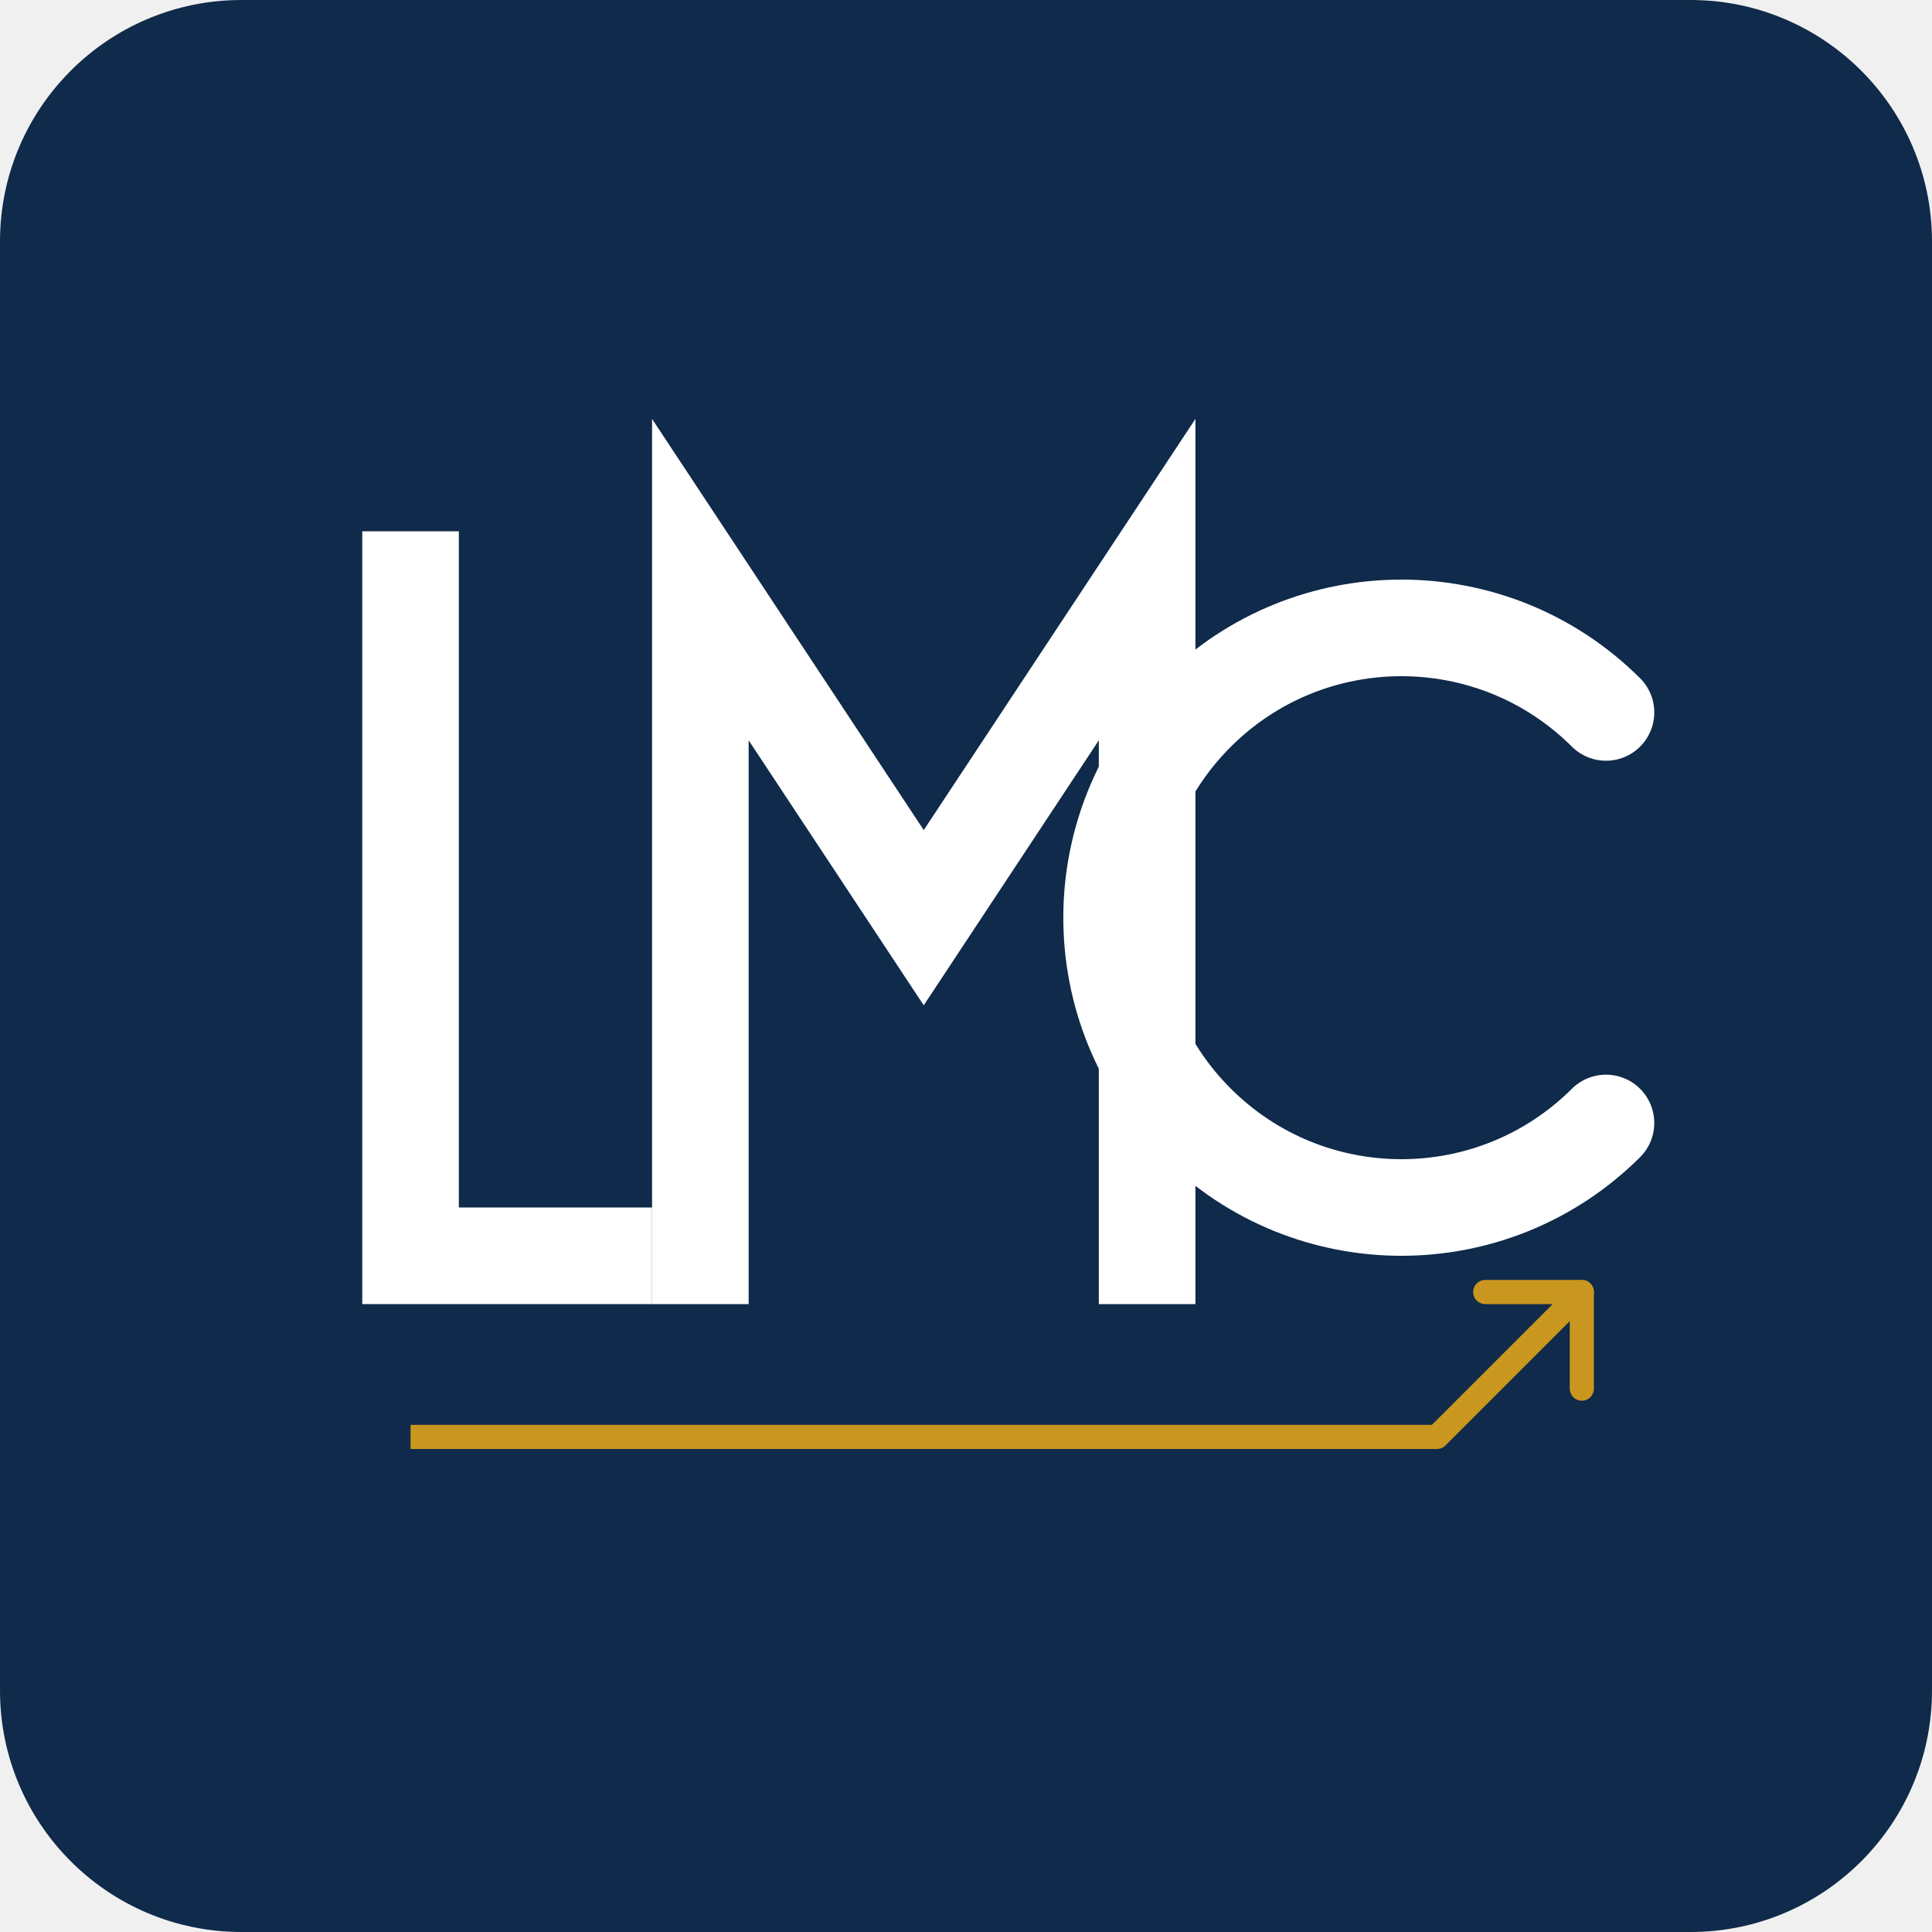
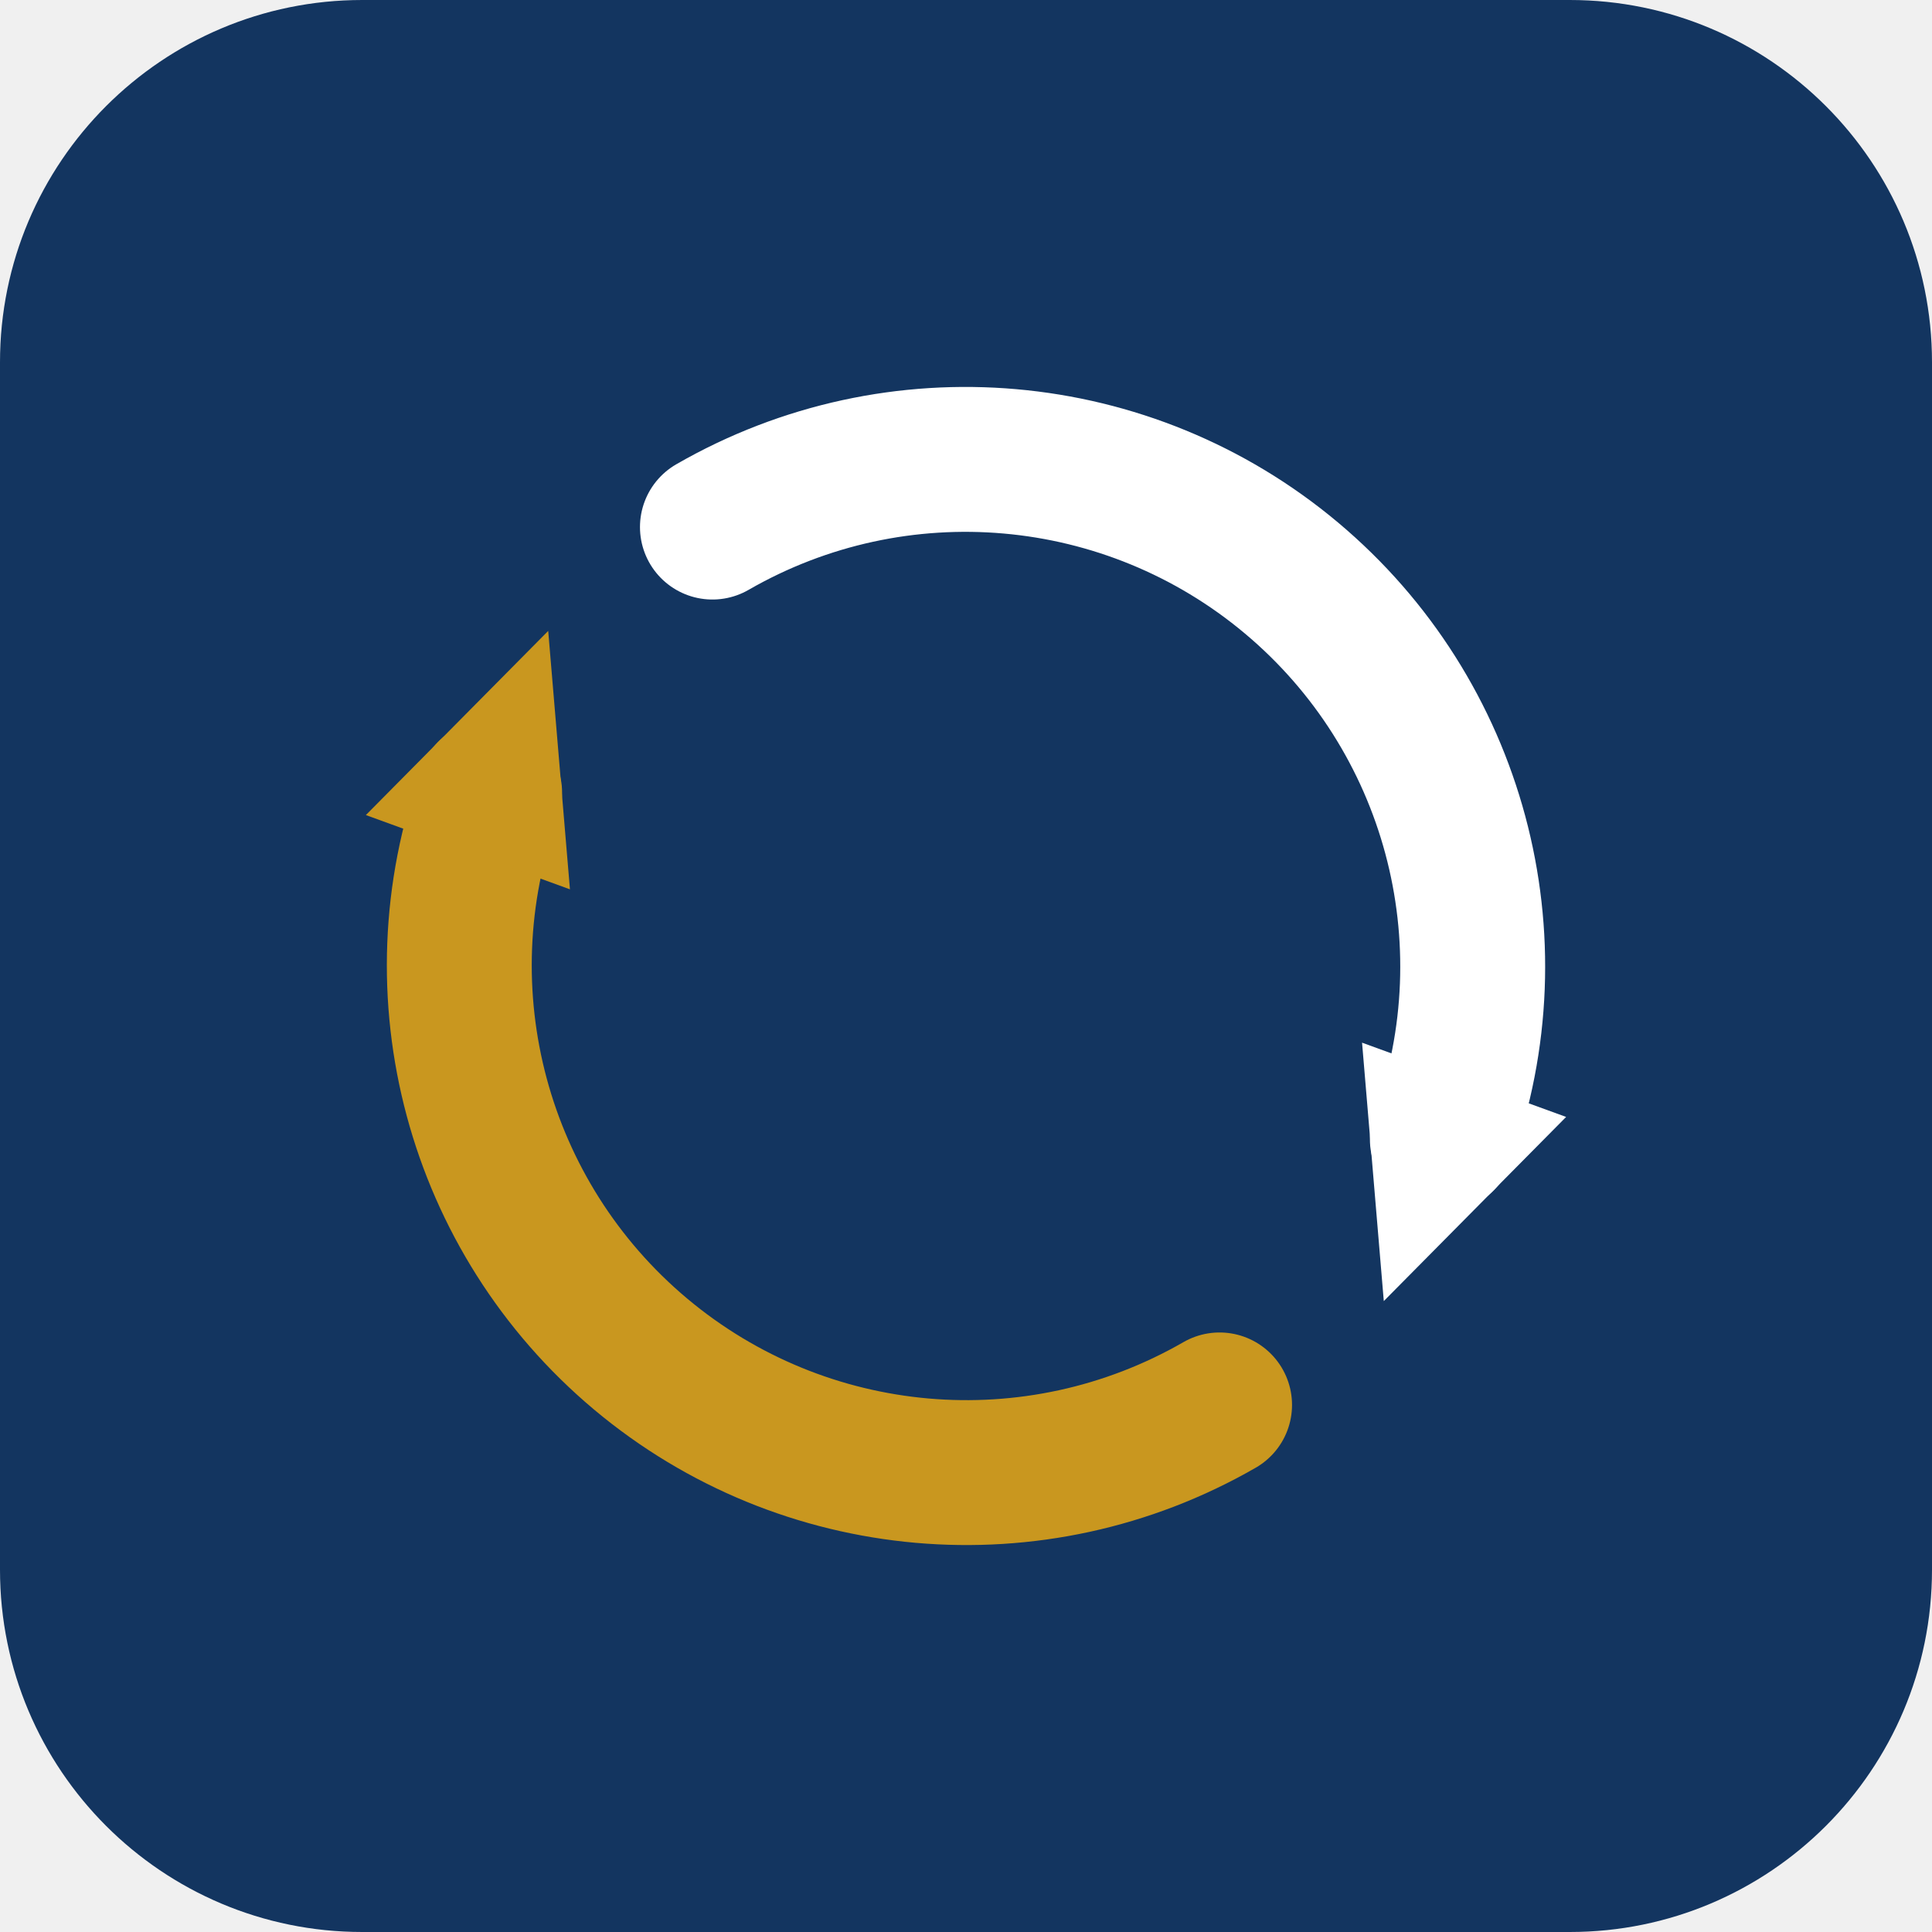
<svg xmlns="http://www.w3.org/2000/svg" viewBox="0 0 320 320">
-   <rect width="320" height="320" rx="40" fill="#0f2a4a" />
-   <g fill="none" stroke="#ffffff" stroke-width="16" stroke-linecap="square" stroke-linejoin="miter">
-     <path d="M68 96 L68 208 L100 208" />
-     <path d="M116 208 L116 96 L153 152 L190 96 L190 208" />
-   </g>
-   <path d="M266 118 A48 48 0 1 0 266 186" fill="none" stroke="#ffffff" stroke-width="16" stroke-linecap="round" />
-   <line x1="68" y1="238" x2="238" y2="238" stroke="#c9971f" stroke-width="4" />
-   <path d="M238 238 L262 214" stroke="#c9971f" stroke-width="4" stroke-linecap="round" />
-   <path d="M246 214 L262 214 L262 230" fill="none" stroke="#c9971f" stroke-width="4" stroke-linecap="round" stroke-linejoin="round" />
+   <rect width="320" height="320" rx="60" fill="#133560" />
+   <path d="M 118.0 87.3 A 84 84 0 0 1 238.9 188.7" fill="none" stroke="#ffffff" stroke-width="24" stroke-linecap="round" />
+   <path d="M 229.2 215.5 L 225.6 172.7 L 259.4 185.0 Z" fill="#ffffff" />
+   <path d="M 202.0 232.7 A 84 84 0 0 1 81.1 131.3" fill="none" stroke="#c9971f" stroke-width="24" stroke-linecap="round" />
+   <path d="M 90.8 104.5 L 94.4 147.3 L 60.6 135.0 Z" fill="#c9971f" />
</svg>
